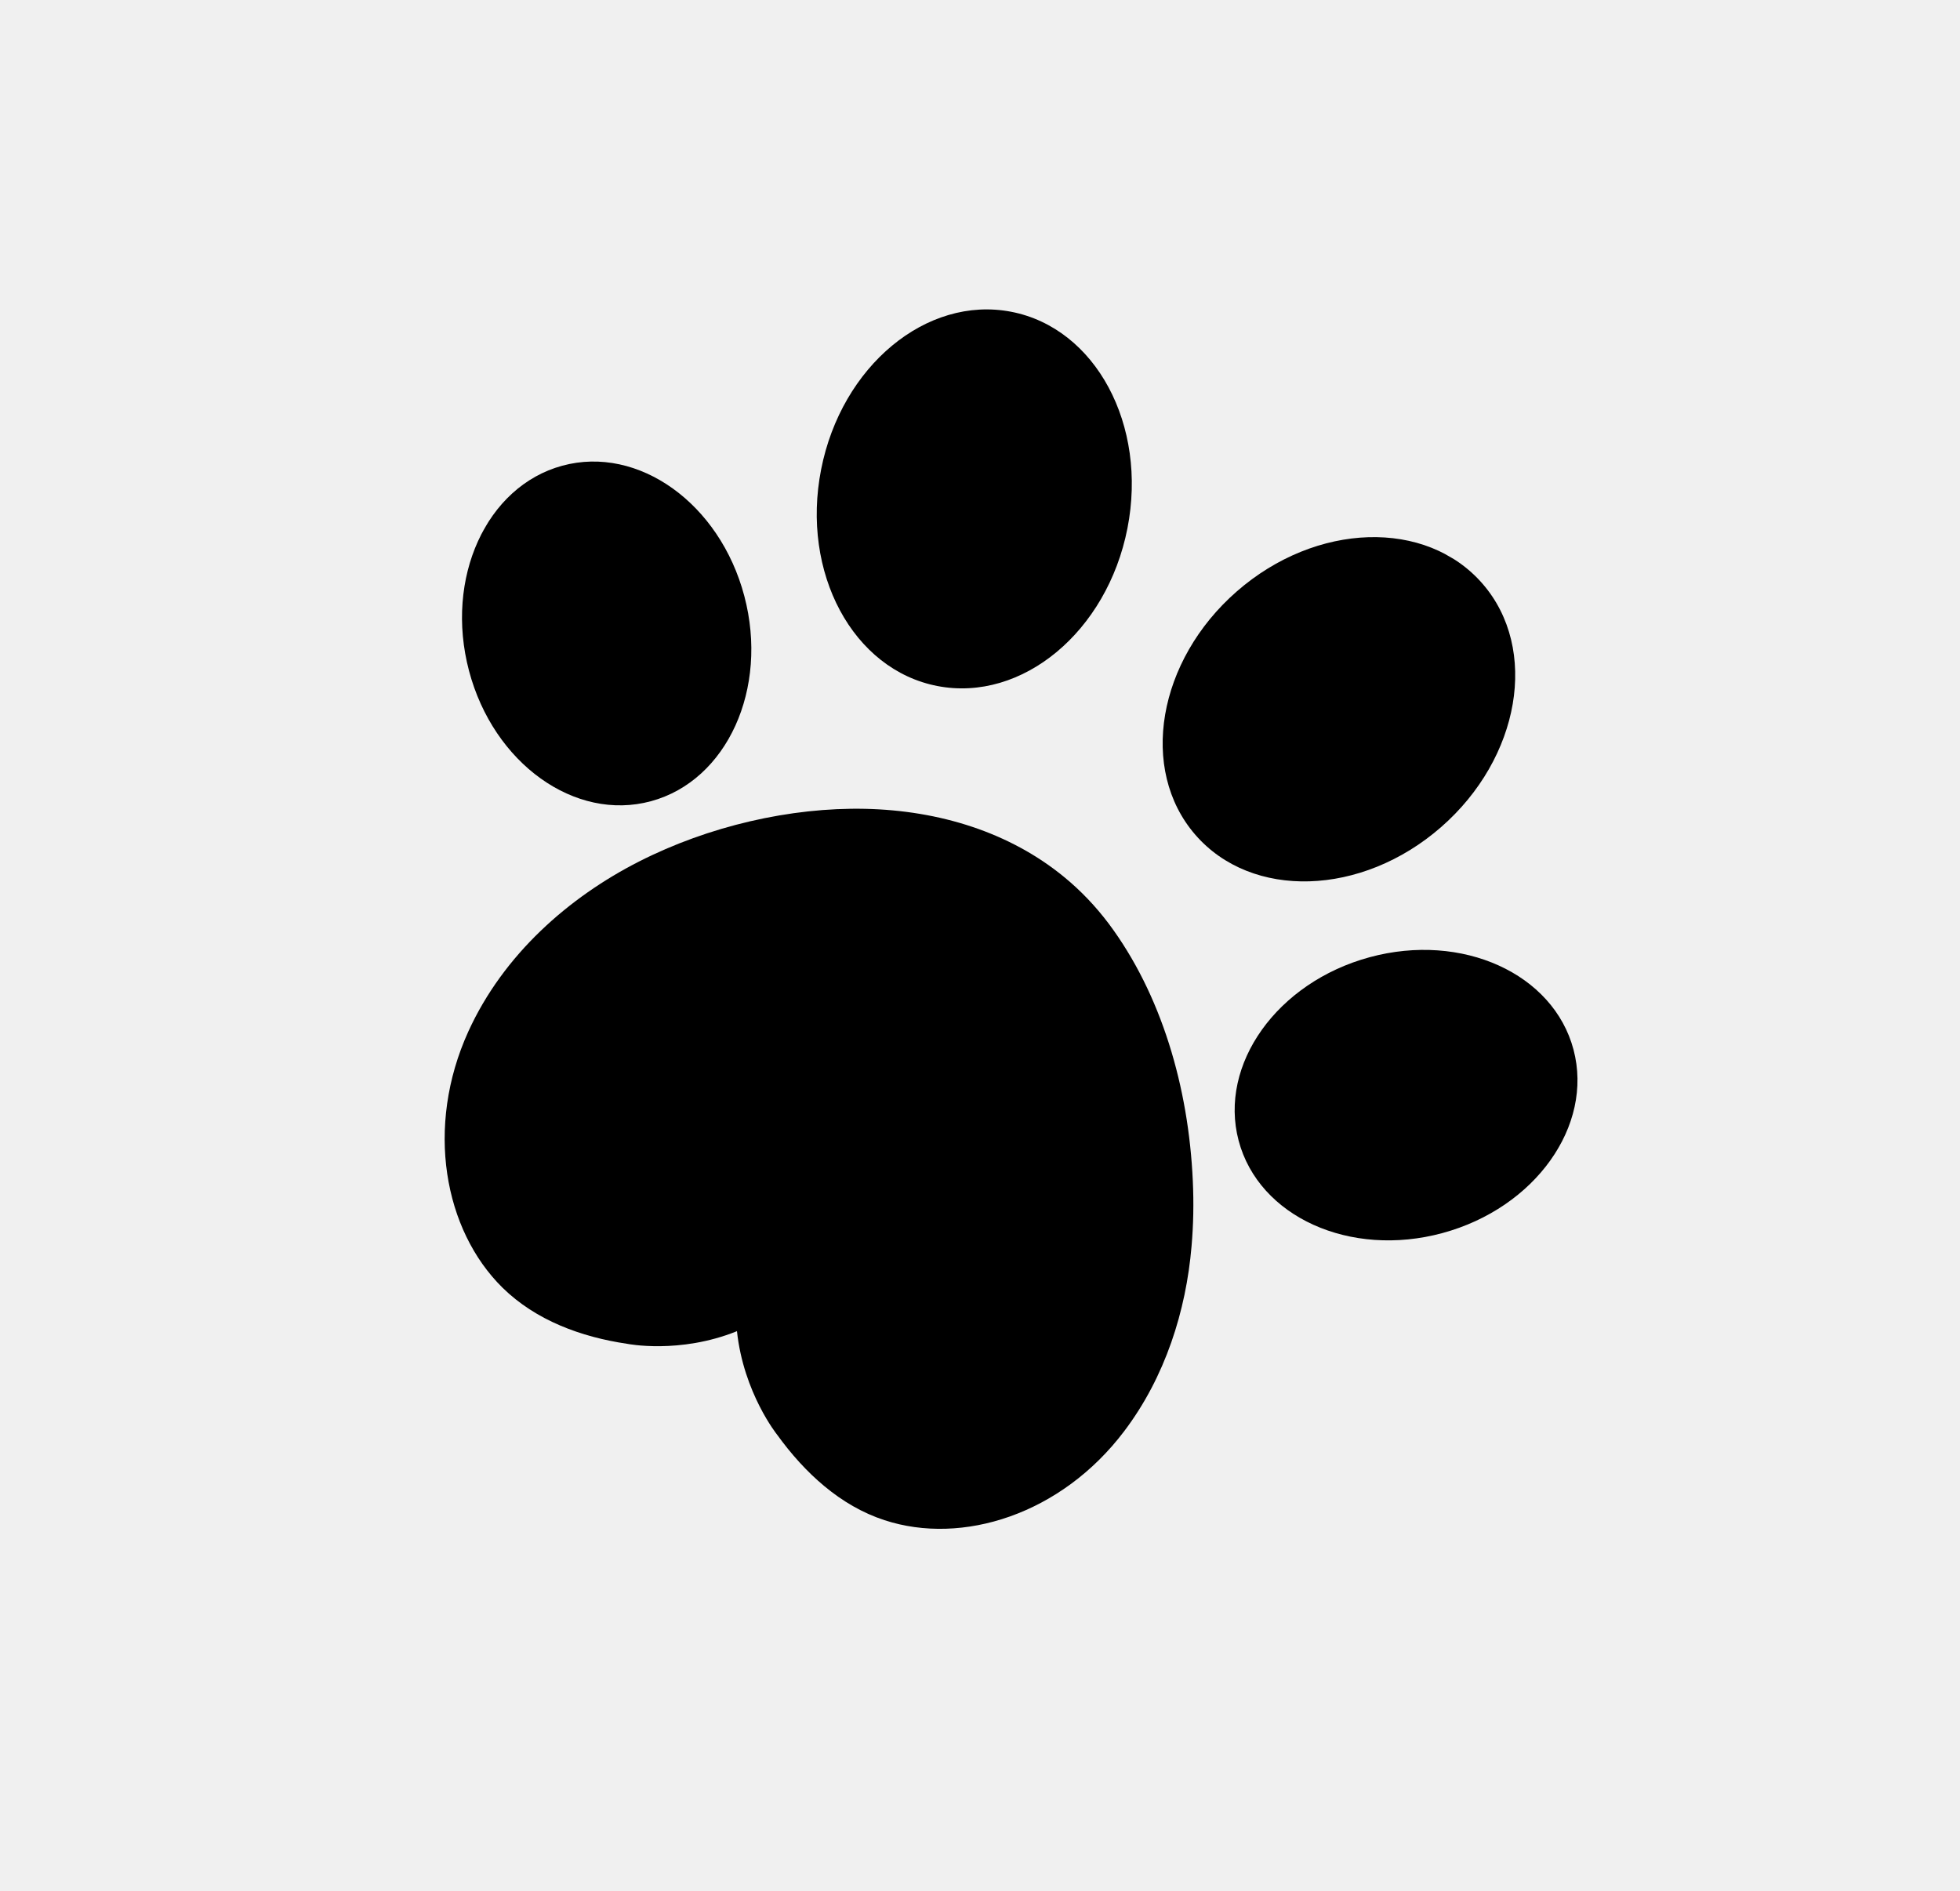
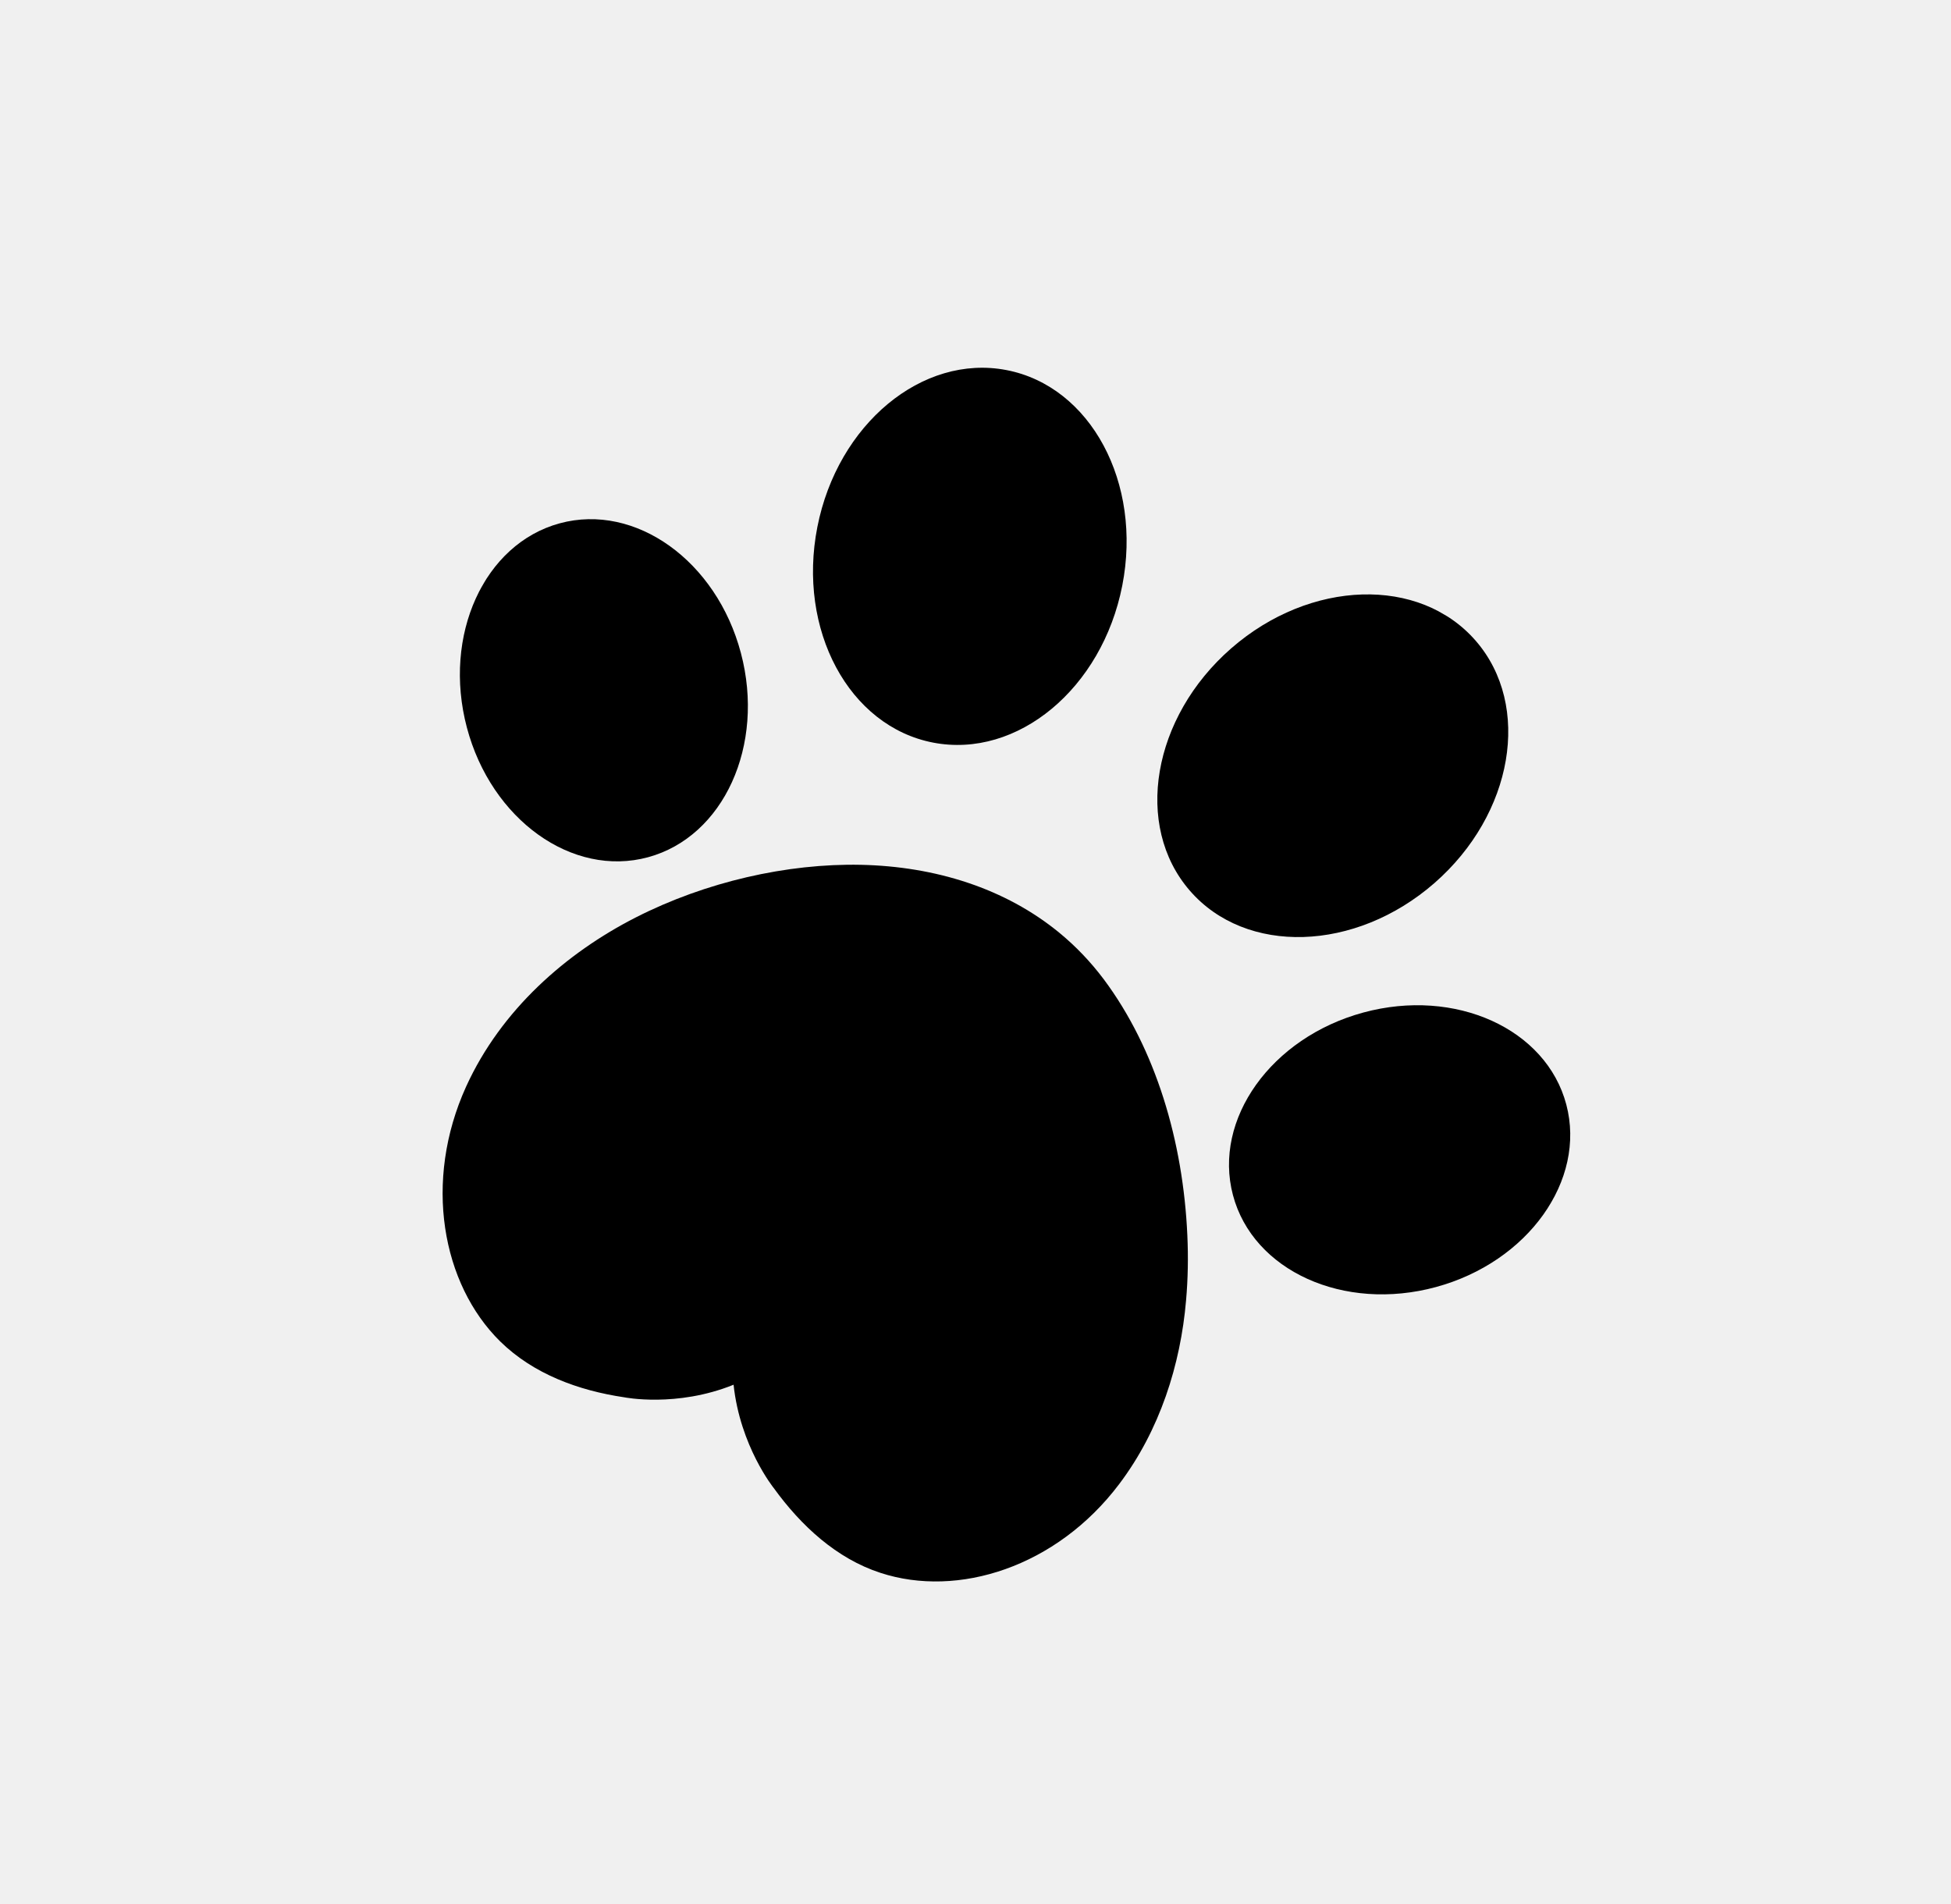
- <svg xmlns="http://www.w3.org/2000/svg" width="85" height="82" viewBox="-7 -3 100 90" fill="none">
+ <svg xmlns="http://www.w3.org/2000/svg" width="125" height="122" viewBox="-7 -5.5 100 90" fill="none">
  <g clip-path="url(#clip0_1164_3154)">
    <path d="M30.592 61.685C27.671 62.863 25.001 62.327 25.001 62.327C22.642 61.979 20.338 61.13 18.639 59.464C15.653 56.524 14.682 51.258 16.894 46.393C18.687 42.46 22.023 39.545 25.59 37.727C29.158 35.909 33.337 34.951 37.134 35.031C40.922 35.114 44.518 36.227 47.306 38.521C48.137 39.204 48.896 39.997 49.57 40.893C52.245 44.474 53.644 49.218 53.858 54.022C53.909 55.125 53.891 56.247 53.792 57.364C53.512 60.64 52.452 64.016 50.361 66.78C47.15 71.034 42.093 72.626 38.128 71.325C35.881 70.594 34.062 68.918 32.657 66.975C32.657 66.975 30.935 64.841 30.599 61.672" fill="black" />
    <path d="M31.021 60.97C31.021 60.97 37.346 59.435 38.922 55.326C40.496 51.217 33.981 47.675 31.634 51.71C29.282 55.741 31.021 60.97 31.021 60.97Z" fill="black" />
    <path d="M26.216 34.642C30.095 33.589 32.226 28.904 30.976 24.177C29.727 19.45 25.569 16.471 21.69 17.525C17.811 18.578 15.679 23.263 16.929 27.99C18.179 32.717 22.337 35.696 26.216 34.642Z" fill="black" />
    <path d="M40.832 28.767C45.148 29.597 49.486 25.995 50.522 20.721C51.558 15.447 48.9 10.499 44.584 9.67C40.269 8.84 35.93 12.442 34.894 17.716C33.858 22.99 36.516 27.938 40.832 28.767Z" fill="black" />
    <path d="M66.521 35.968C70.57 32.434 71.521 26.875 68.645 23.553C65.768 20.23 60.154 20.402 56.105 23.936C52.056 27.47 51.105 33.029 53.982 36.351C56.858 39.674 62.472 39.502 66.521 35.968Z" fill="black" />
    <path d="M66.599 56.675C71.318 55.394 74.31 51.206 73.282 47.32C72.255 43.434 67.597 41.322 62.878 42.603C58.16 43.884 55.167 48.073 56.195 51.959C57.222 55.845 61.88 57.956 66.599 56.675Z" fill="black" />
  </g>
  <defs>
    <clipPath id="clip0_1164_3154">
      <rect width="63.249" height="57.186" fill="white" transform="translate(29.4081 0.485962) rotate(30)" />
    </clipPath>
  </defs>
</svg>
